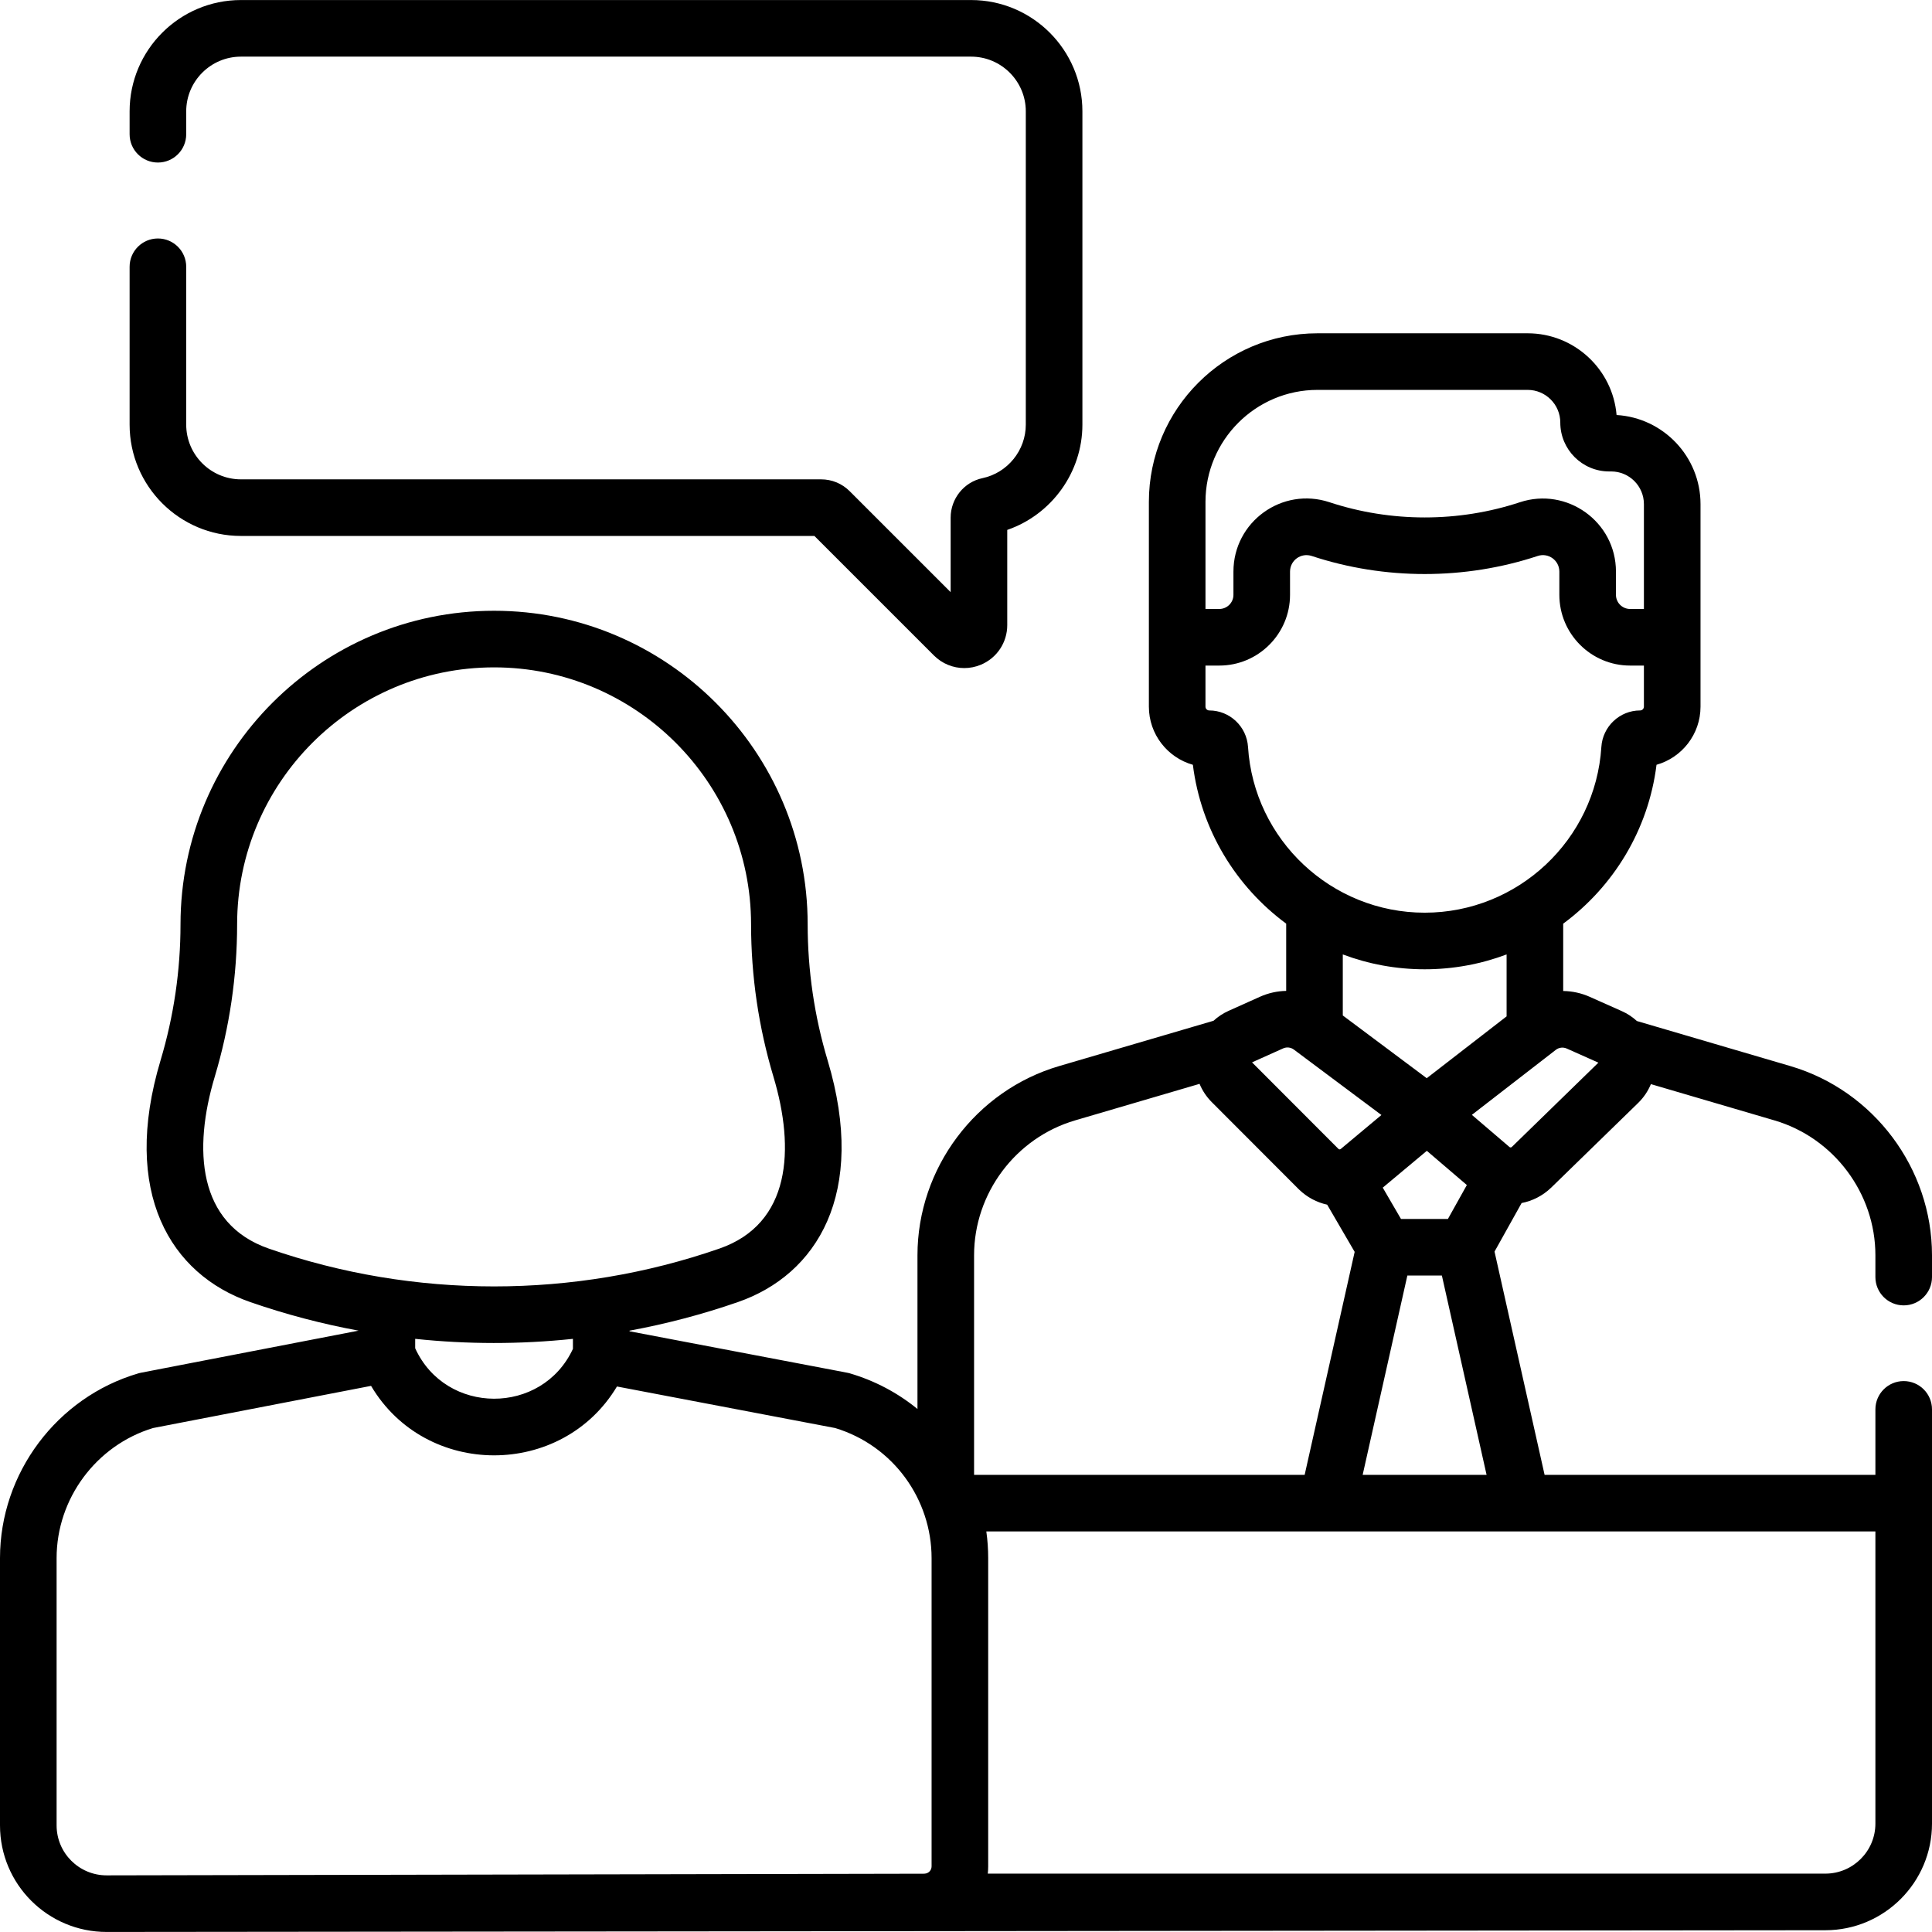
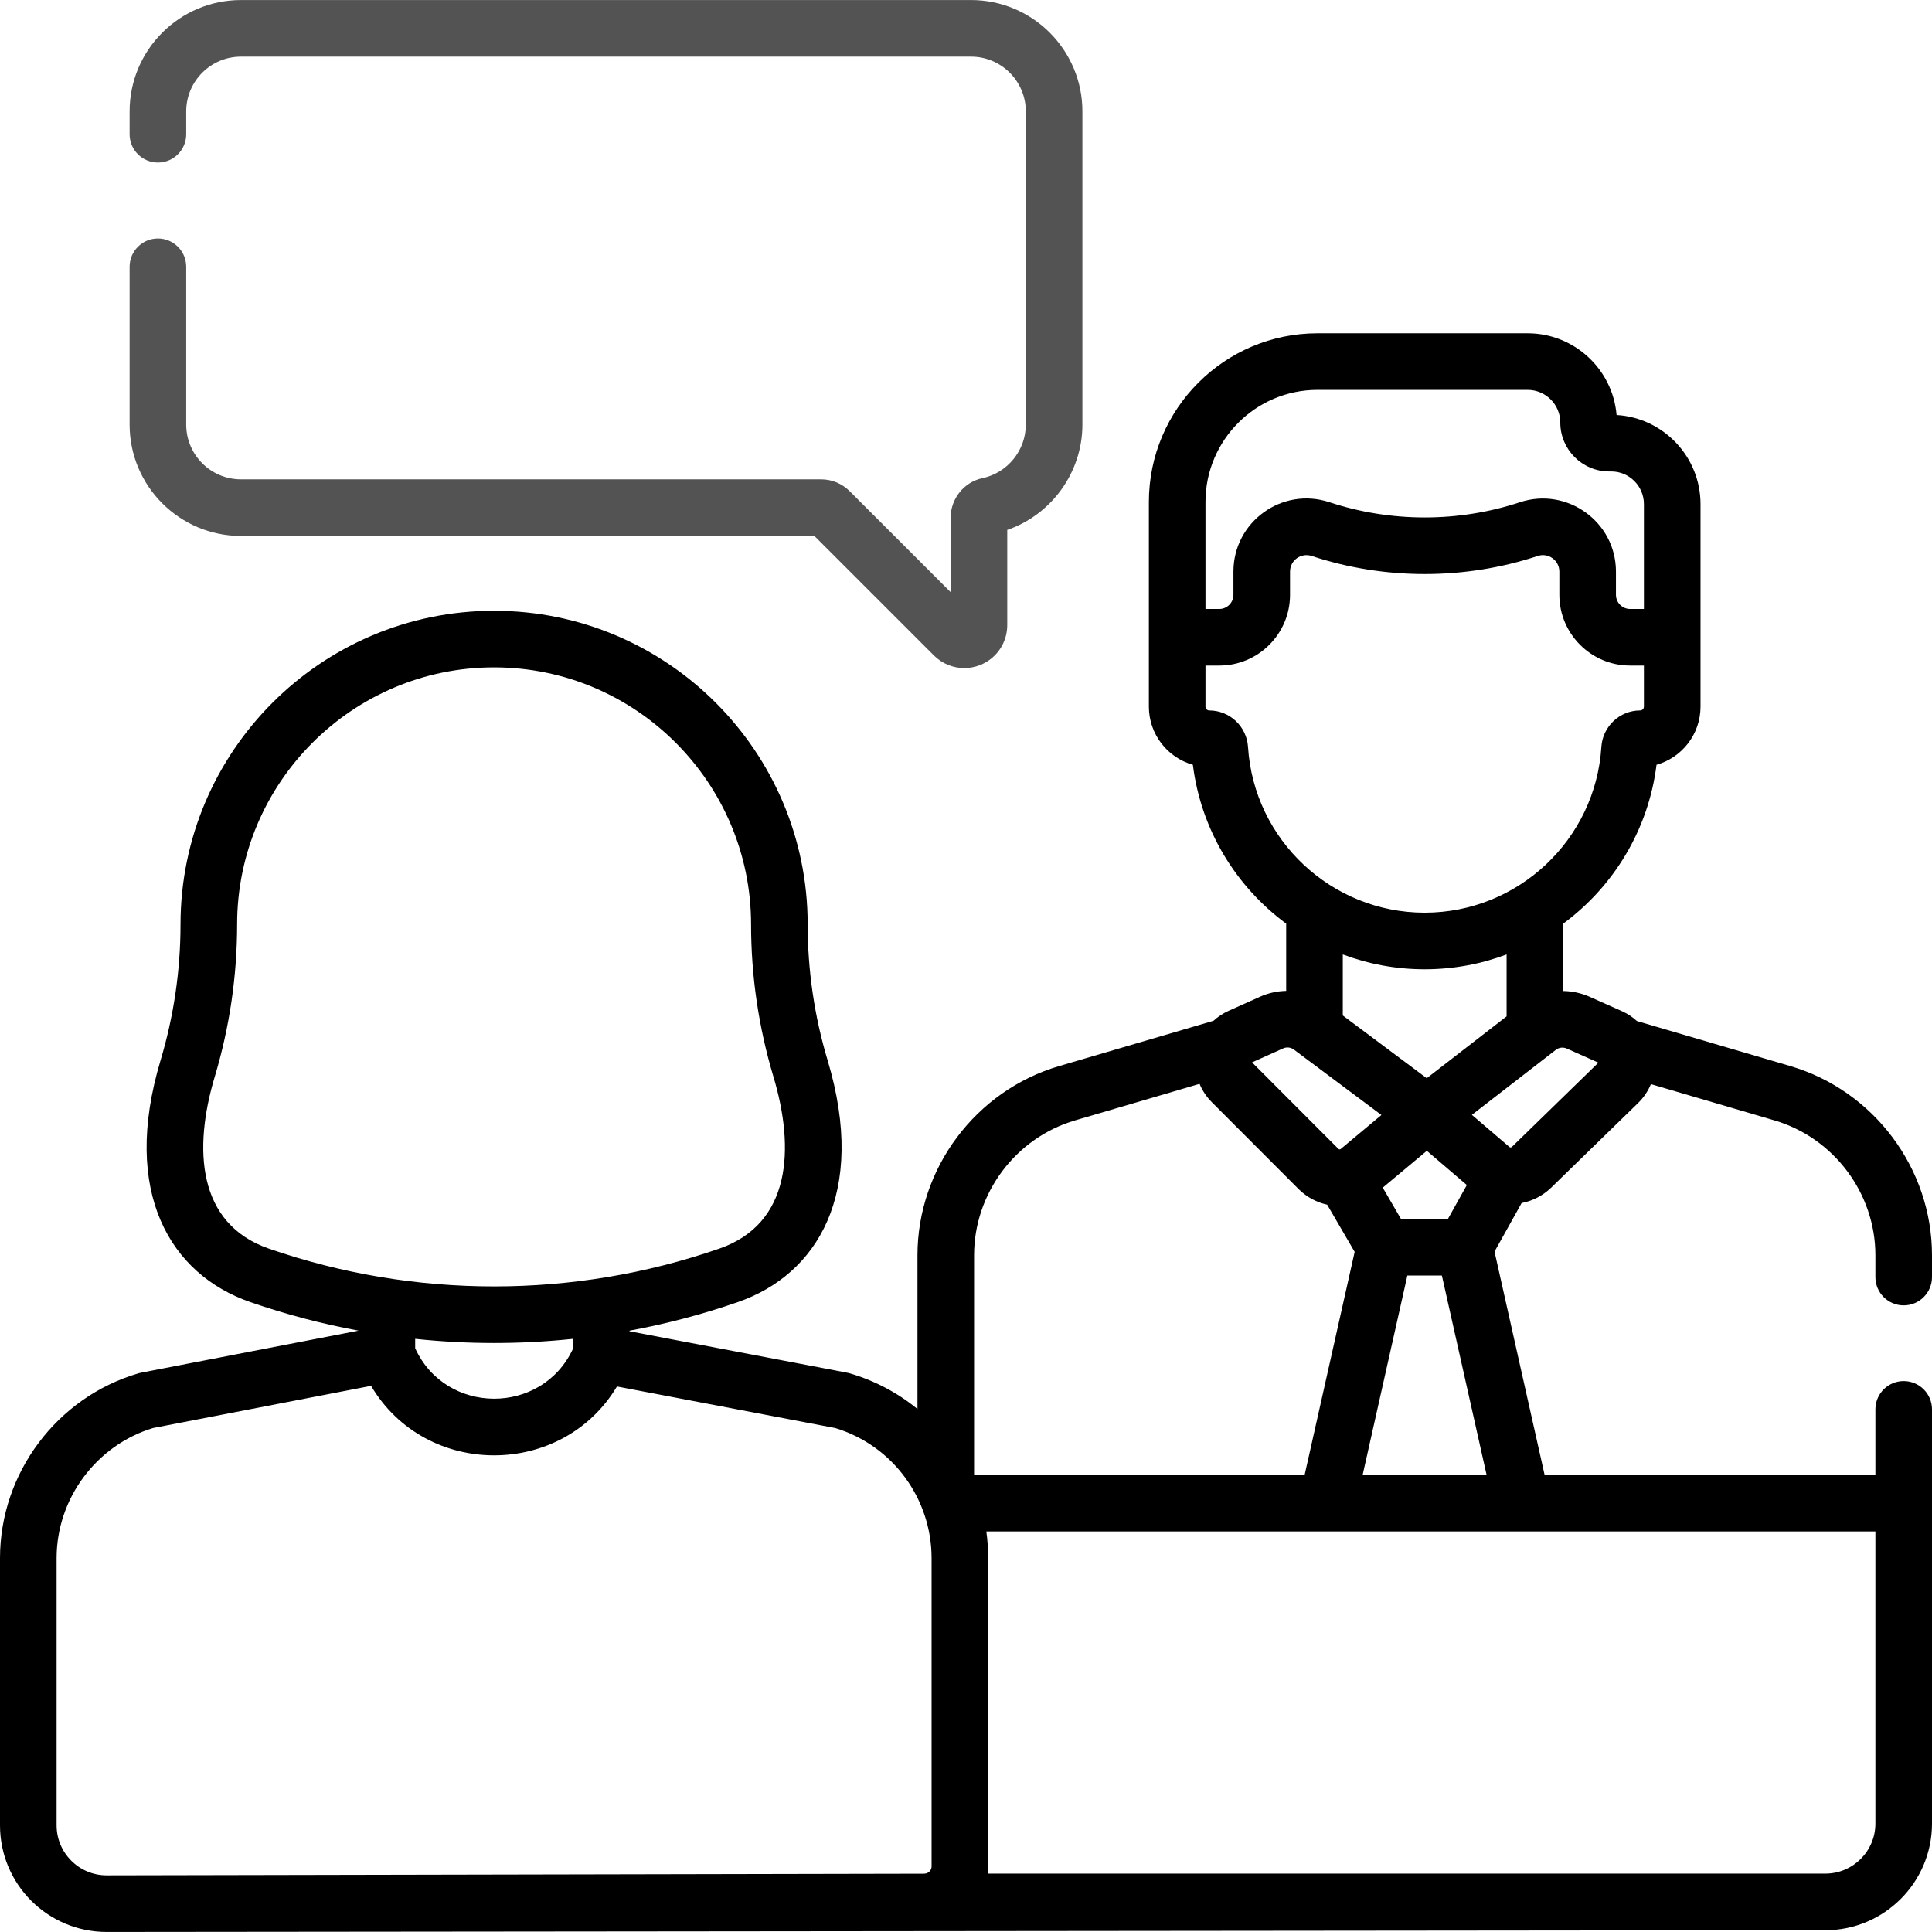
<svg xmlns="http://www.w3.org/2000/svg" id="Capa_1" enable-background="new 0 0 512 512" height="512" viewBox="0 0 512 512" width="512">
  <g>
    <g>
-       <path d="m63.85 142.032h151.974l31.677 31.677c2.184 2.183 5.081 3.339 8.037 3.339 1.469 0 2.951-.285 4.367-.872 4.269-1.768 7.026-5.896 7.026-10.515v-25.229c11.729-4.039 19.917-15.252 19.917-27.902v-83.018c0-16.268-13.234-29.502-29.502-29.502h-193.496c-16.268 0-29.502 13.234-29.502 29.502v6.062c0 4.143 3.357 7.5 7.5 7.5s7.5-3.357 7.5-7.5v-6.062c0-7.996 6.506-14.502 14.502-14.502h193.496c7.996 0 14.502 6.506 14.502 14.502v83.018c0 6.815-4.83 12.781-11.484 14.186-4.887 1.03-8.433 5.429-8.433 10.459v19.751l-26.754-26.753c-2.021-2.025-4.712-3.141-7.574-3.141h-153.753c-7.996 0-14.502-6.506-14.502-14.502v-41.831c0-4.143-3.357-7.5-7.5-7.5s-7.5 3.357-7.5 7.5v41.831c0 16.267 13.234 29.502 29.502 29.502z" />
+       <path fill="#535353" d="m63.85 142.032h151.974l31.677 31.677c2.184 2.183 5.081 3.339 8.037 3.339 1.469 0 2.951-.285 4.367-.872 4.269-1.768 7.026-5.896 7.026-10.515v-25.229c11.729-4.039 19.917-15.252 19.917-27.902v-83.018c0-16.268-13.234-29.502-29.502-29.502h-193.496c-16.268 0-29.502 13.234-29.502 29.502v6.062c0 4.143 3.357 7.5 7.5 7.5s7.5-3.357 7.5-7.5v-6.062c0-7.996 6.506-14.502 14.502-14.502h193.496c7.996 0 14.502 6.506 14.502 14.502v83.018c0 6.815-4.83 12.781-11.484 14.186-4.887 1.03-8.433 5.429-8.433 10.459v19.751l-26.754-26.753c-2.021-2.025-4.712-3.141-7.574-3.141h-153.753c-7.996 0-14.502-6.506-14.502-14.502v-41.831c0-4.143-3.357-7.5-7.5-7.5s-7.5 3.357-7.5 7.5v41.831c0 16.267 13.234 29.502 29.502 29.502z" />
      <path d="m504.5 345.939c4.143 0 7.5-3.357 7.5-7.5v-5.774c0-23.035-15.437-43.654-37.539-50.144l-40.664-11.939c-1.172-1.074-2.523-1.967-4.016-2.632l-8.48-3.778c-2.259-1.006-4.652-1.516-7.036-1.546v-17.846c13.293-9.812 22.575-24.82 24.73-42.103 6.721-1.899 11.659-8.087 11.659-15.406v-53.672c0-12.57-9.854-22.882-22.244-23.616-1.019-12.113-11.203-21.657-23.575-21.657h-55.683c-24.642 0-44.688 20.047-44.688 44.688v54.257c0 7.32 4.938 13.508 11.659 15.407 2.158 17.281 11.439 32.288 24.73 42.1v17.818c-2.363.045-4.731.56-6.959 1.56l-8.317 3.734c-1.48.665-2.821 1.555-3.985 2.625l-40.91 12.007c-22.104 6.487-37.543 27.108-37.543 50.146v40.729c-5.215-4.262-11.285-7.496-17.915-9.442-.659-.193 3.184.583-58.393-11.154v-.162c9.729-1.791 19.34-4.318 28.736-7.58 20.823-7.229 34.376-28.649 23.765-64.044-3.509-11.704-5.289-23.833-5.293-36.081-.014-45.808-37.292-83.074-83.1-83.074h-.001c-45.807 0-83.085 37.267-83.1 83.106-.004 12.218-1.784 24.347-5.292 36.049-10.501 35.037 2.632 56.707 23.764 64.044 9.389 3.26 18.992 5.785 28.713 7.576-61.312 11.869-57.723 11.133-58.366 11.322-21.583 6.333-36.657 26.467-36.657 48.962v70.809c0 15.658 12.681 28.262 28.262 28.262h.058c.129 0 455.29-.458 455.419-.458 15.584 0 28.262-12.678 28.262-28.262v-109.769c0-4.143-3.357-7.5-7.5-7.5s-7.5 3.357-7.5 7.5v17.348h-87.667l-13.269-59.164 7.179-12.866c2.849-.551 5.577-1.914 7.832-4.08l23.048-22.444c1.478-1.439 2.617-3.141 3.383-4.99l32.73 9.609c15.757 4.626 26.763 19.328 26.763 35.751v5.774c0 4.143 3.357 7.5 7.5 7.5zm-185.036-212.926c0-16.37 13.318-29.688 29.688-29.688h55.683c4.774 0 8.659 3.884 8.659 8.658 0 7.145 5.812 12.957 12.957 12.957h.544c4.774 0 8.659 3.884 8.659 8.658v27.785h-3.666c-2.064 0-3.743-1.679-3.743-3.743v-6.153c0-13.252-13.012-22.5-25.447-18.391-16.27 5.377-34.189 5.378-50.48-.003-12.546-4.147-25.444 5.18-25.444 18.392v6.155c0 2.064-1.68 3.743-3.744 3.743h-3.665v-28.37zm11.274 64.93c-.344-5.42-4.854-9.666-10.268-9.666-.556 0-1.007-.452-1.007-1.007v-10.887h3.665c10.336 0 18.744-8.408 18.744-18.743v-6.155c0-2.97 2.884-5.09 5.761-4.143 19.306 6.379 40.568 6.377 59.872-.004 2.83-.94 5.739 1.167 5.739 4.148v6.153c0 10.335 8.408 18.743 18.743 18.743h3.666v10.887c0 .555-.452 1.007-1.008 1.007-5.413 0-9.923 4.246-10.267 9.669-1.553 24.631-22.119 43.926-46.821 43.926-24.7.001-45.265-19.294-46.819-43.928zm52.977 125.089h-12.442l-4.829-8.294 11.683-9.759 10.603 9.066zm10.244 67.817h-32.839l11.845-52.817h9.148zm-15.857-105.113-22.248-16.625v-16.176c6.77 2.546 14.089 3.936 21.705 3.936 7.617 0 14.936-1.39 21.706-3.936v16.413zm-38.063-7.897c.938-.423 2.032-.301 2.858.315 7.442 5.561 12.424 9.284 23.194 17.332l-10.78 9.005c-.054.045-.116.075-.18.092-.032.004-.064.009-.096.014-.115.004-.23-.034-.32-.114l-22.91-22.946zm-268.808 53.049c-18.959-6.583-20.057-26.42-14.314-45.567 3.926-13.099 5.919-26.675 5.923-40.383.013-37.539 30.562-68.079 68.101-68.079s68.088 30.54 68.1 68.11c.004 13.675 1.997 27.251 5.924 40.352 5.742 19.152 4.643 38.985-14.315 45.567-38.504 13.367-80.915 13.369-119.419 0zm80.601 23.921v2.652c-8.217 17.68-33.707 17.606-41.805-.161v-2.492c13.731 1.452 27.742 1.488 41.805.001zm95.048 139.799c0 1.04-.817 1.888-1.86 1.93-.026.001-.052.002-.078.004-.005 0-.01 0-.015.001-.055.002-.112.005-.171.009l-216.467.438h-.026c-7.303 0-13.263-5.908-13.263-13.262v-70.809c0-15.77 10.493-29.897 25.56-34.475l57.775-11.174c14.536 24.56 50.611 24.486 65.166.164l57.833 11.011c15.491 4.711 25.546 18.956 25.546 34.472zm11.26-161.941c0-16.425 11.007-31.127 26.768-35.753l32.988-9.682c.739 1.784 1.826 3.432 3.23 4.837l23.036 23.071c.025.025.051.05.076.075 2.146 2.089 4.745 3.438 7.478 4.037l7.283 12.508-13.251 59.087h-87.608zm238.86 73.182v77.421c0 7.312-5.949 13.262-13.262 13.262h-221.965c.071-.631.107-1.273.107-1.924v-81.69c0-2.373-.165-4.733-.492-7.068 32.921-.001 183.763-.001 235.612-.001zm-96.353-101.892c-.089.085-.201.128-.314.128-.059-.012-.118-.024-.177-.035-.043-.018-.084-.042-.122-.074l-9.974-8.528 22.247-17.226c.826-.642 1.934-.774 2.889-.349l8.395 3.741z" />
    </g>
  </g>
</svg>
